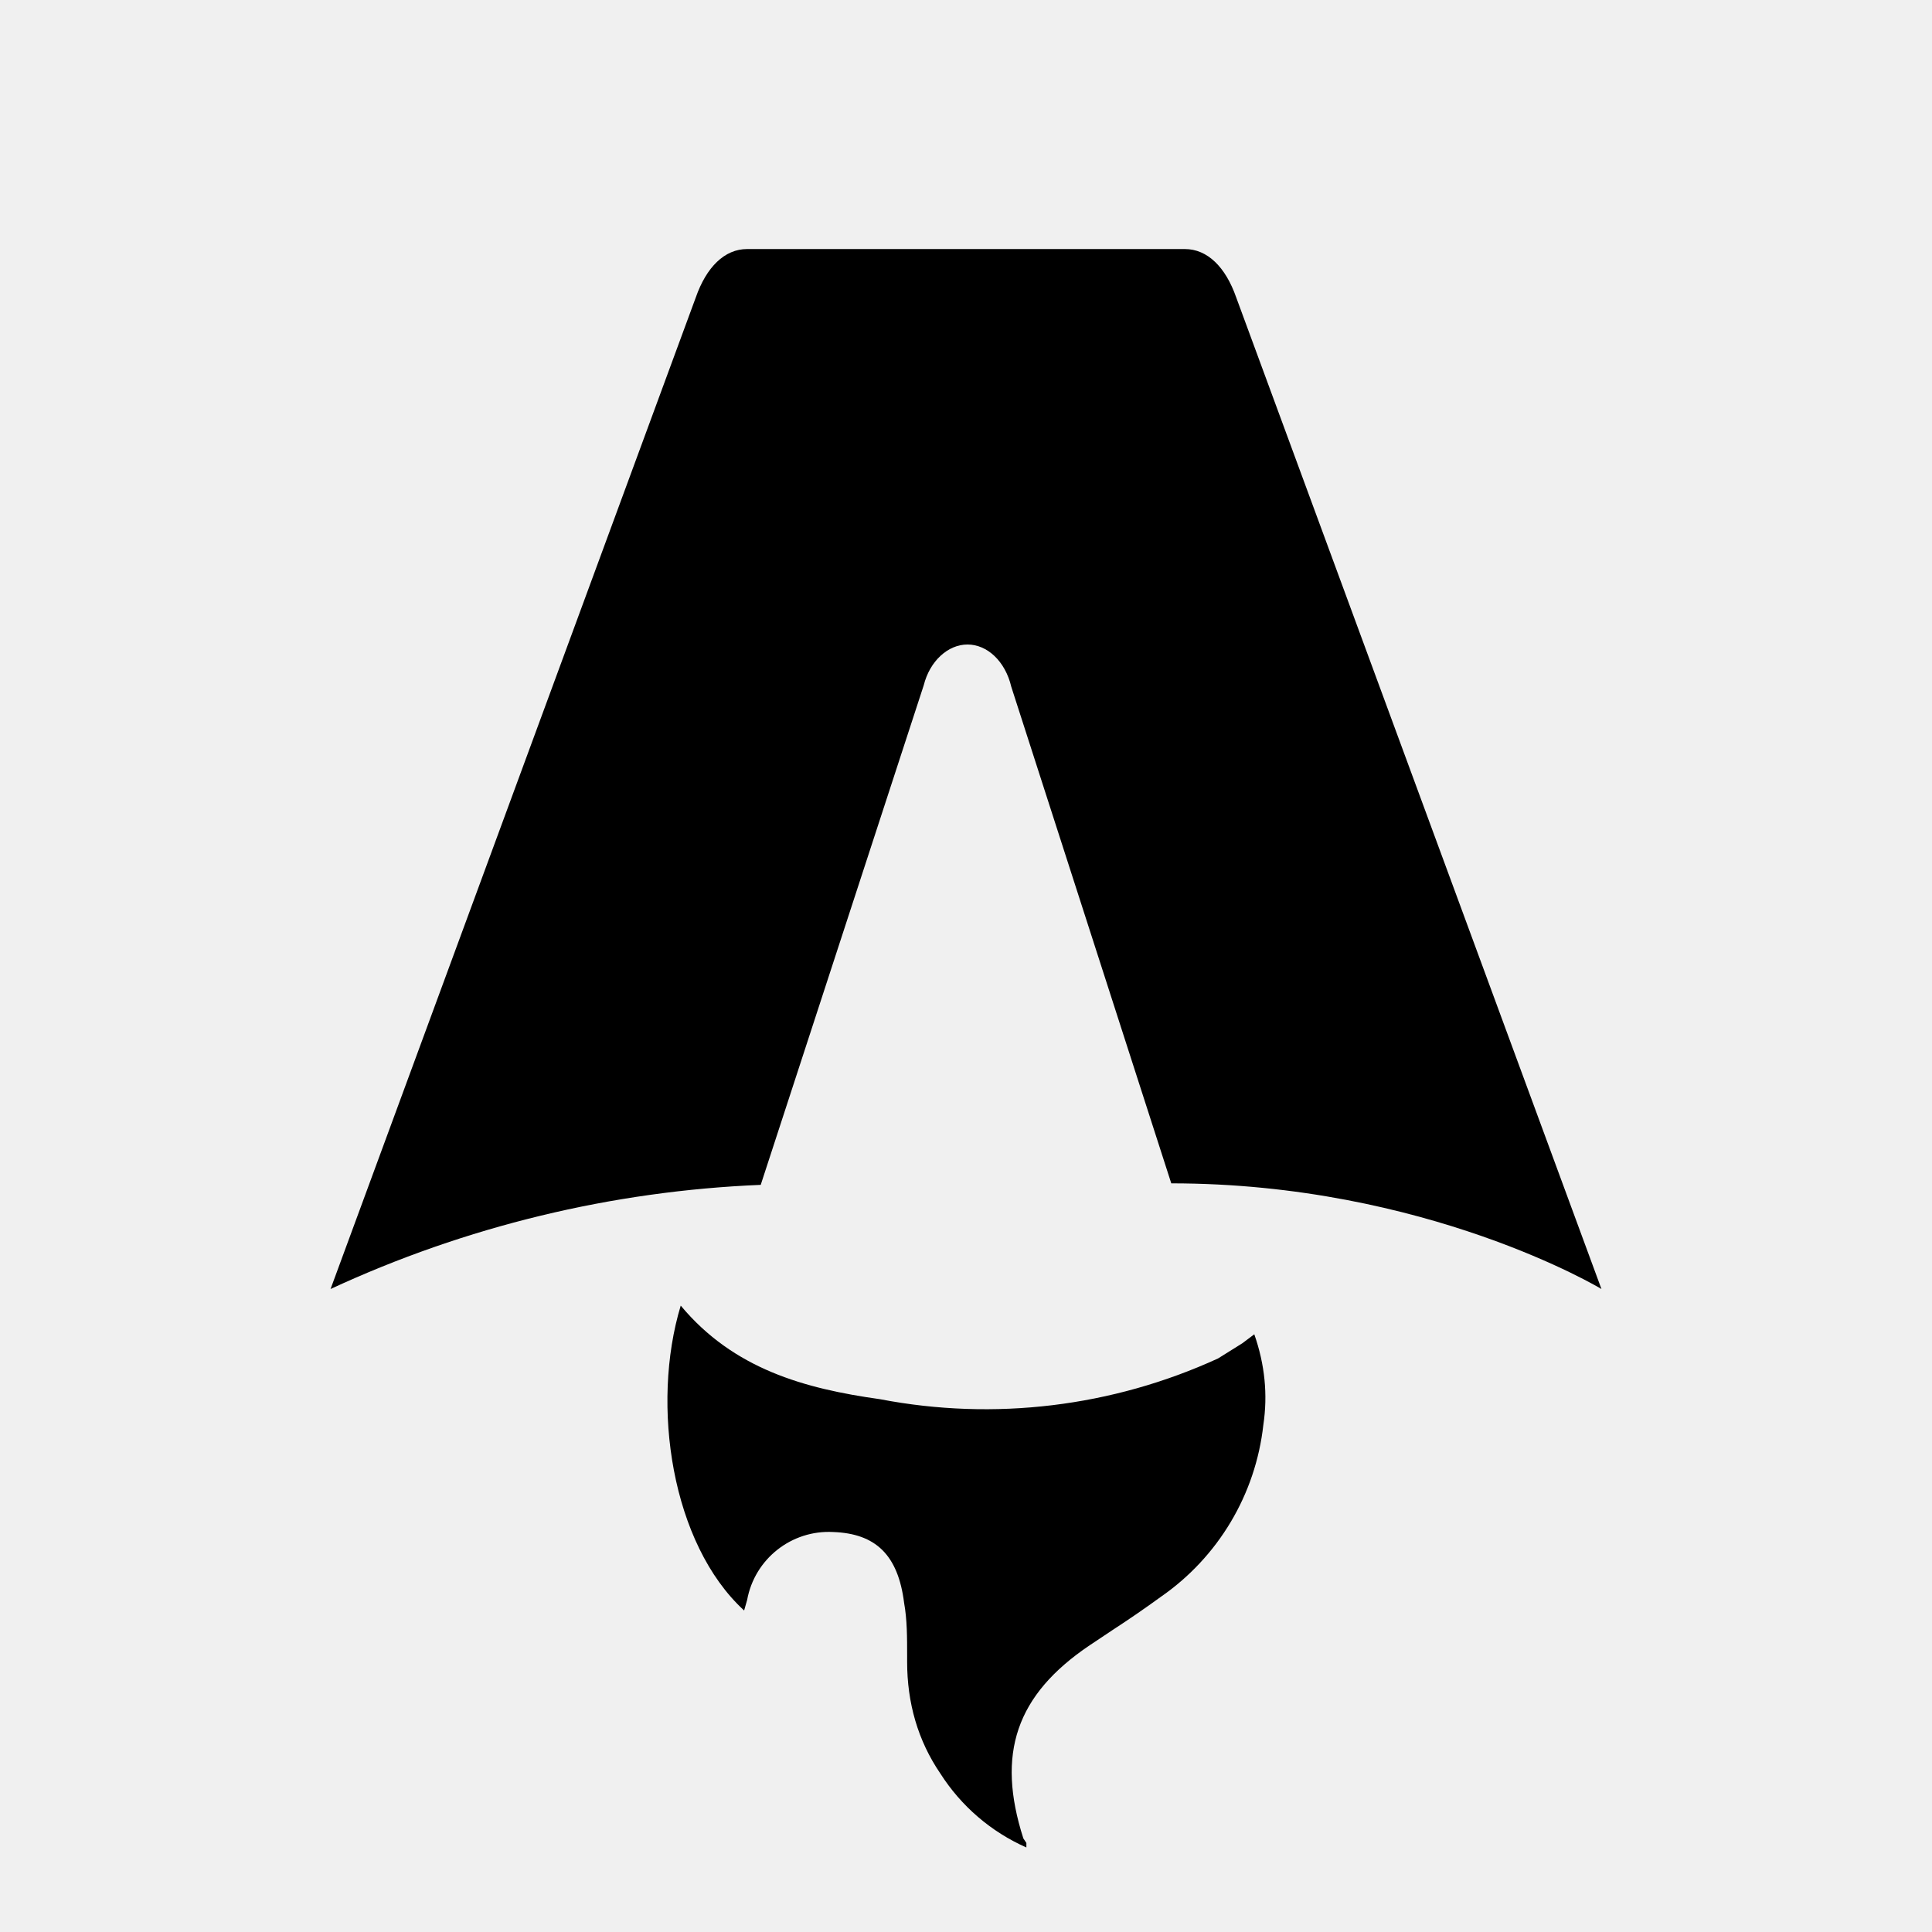
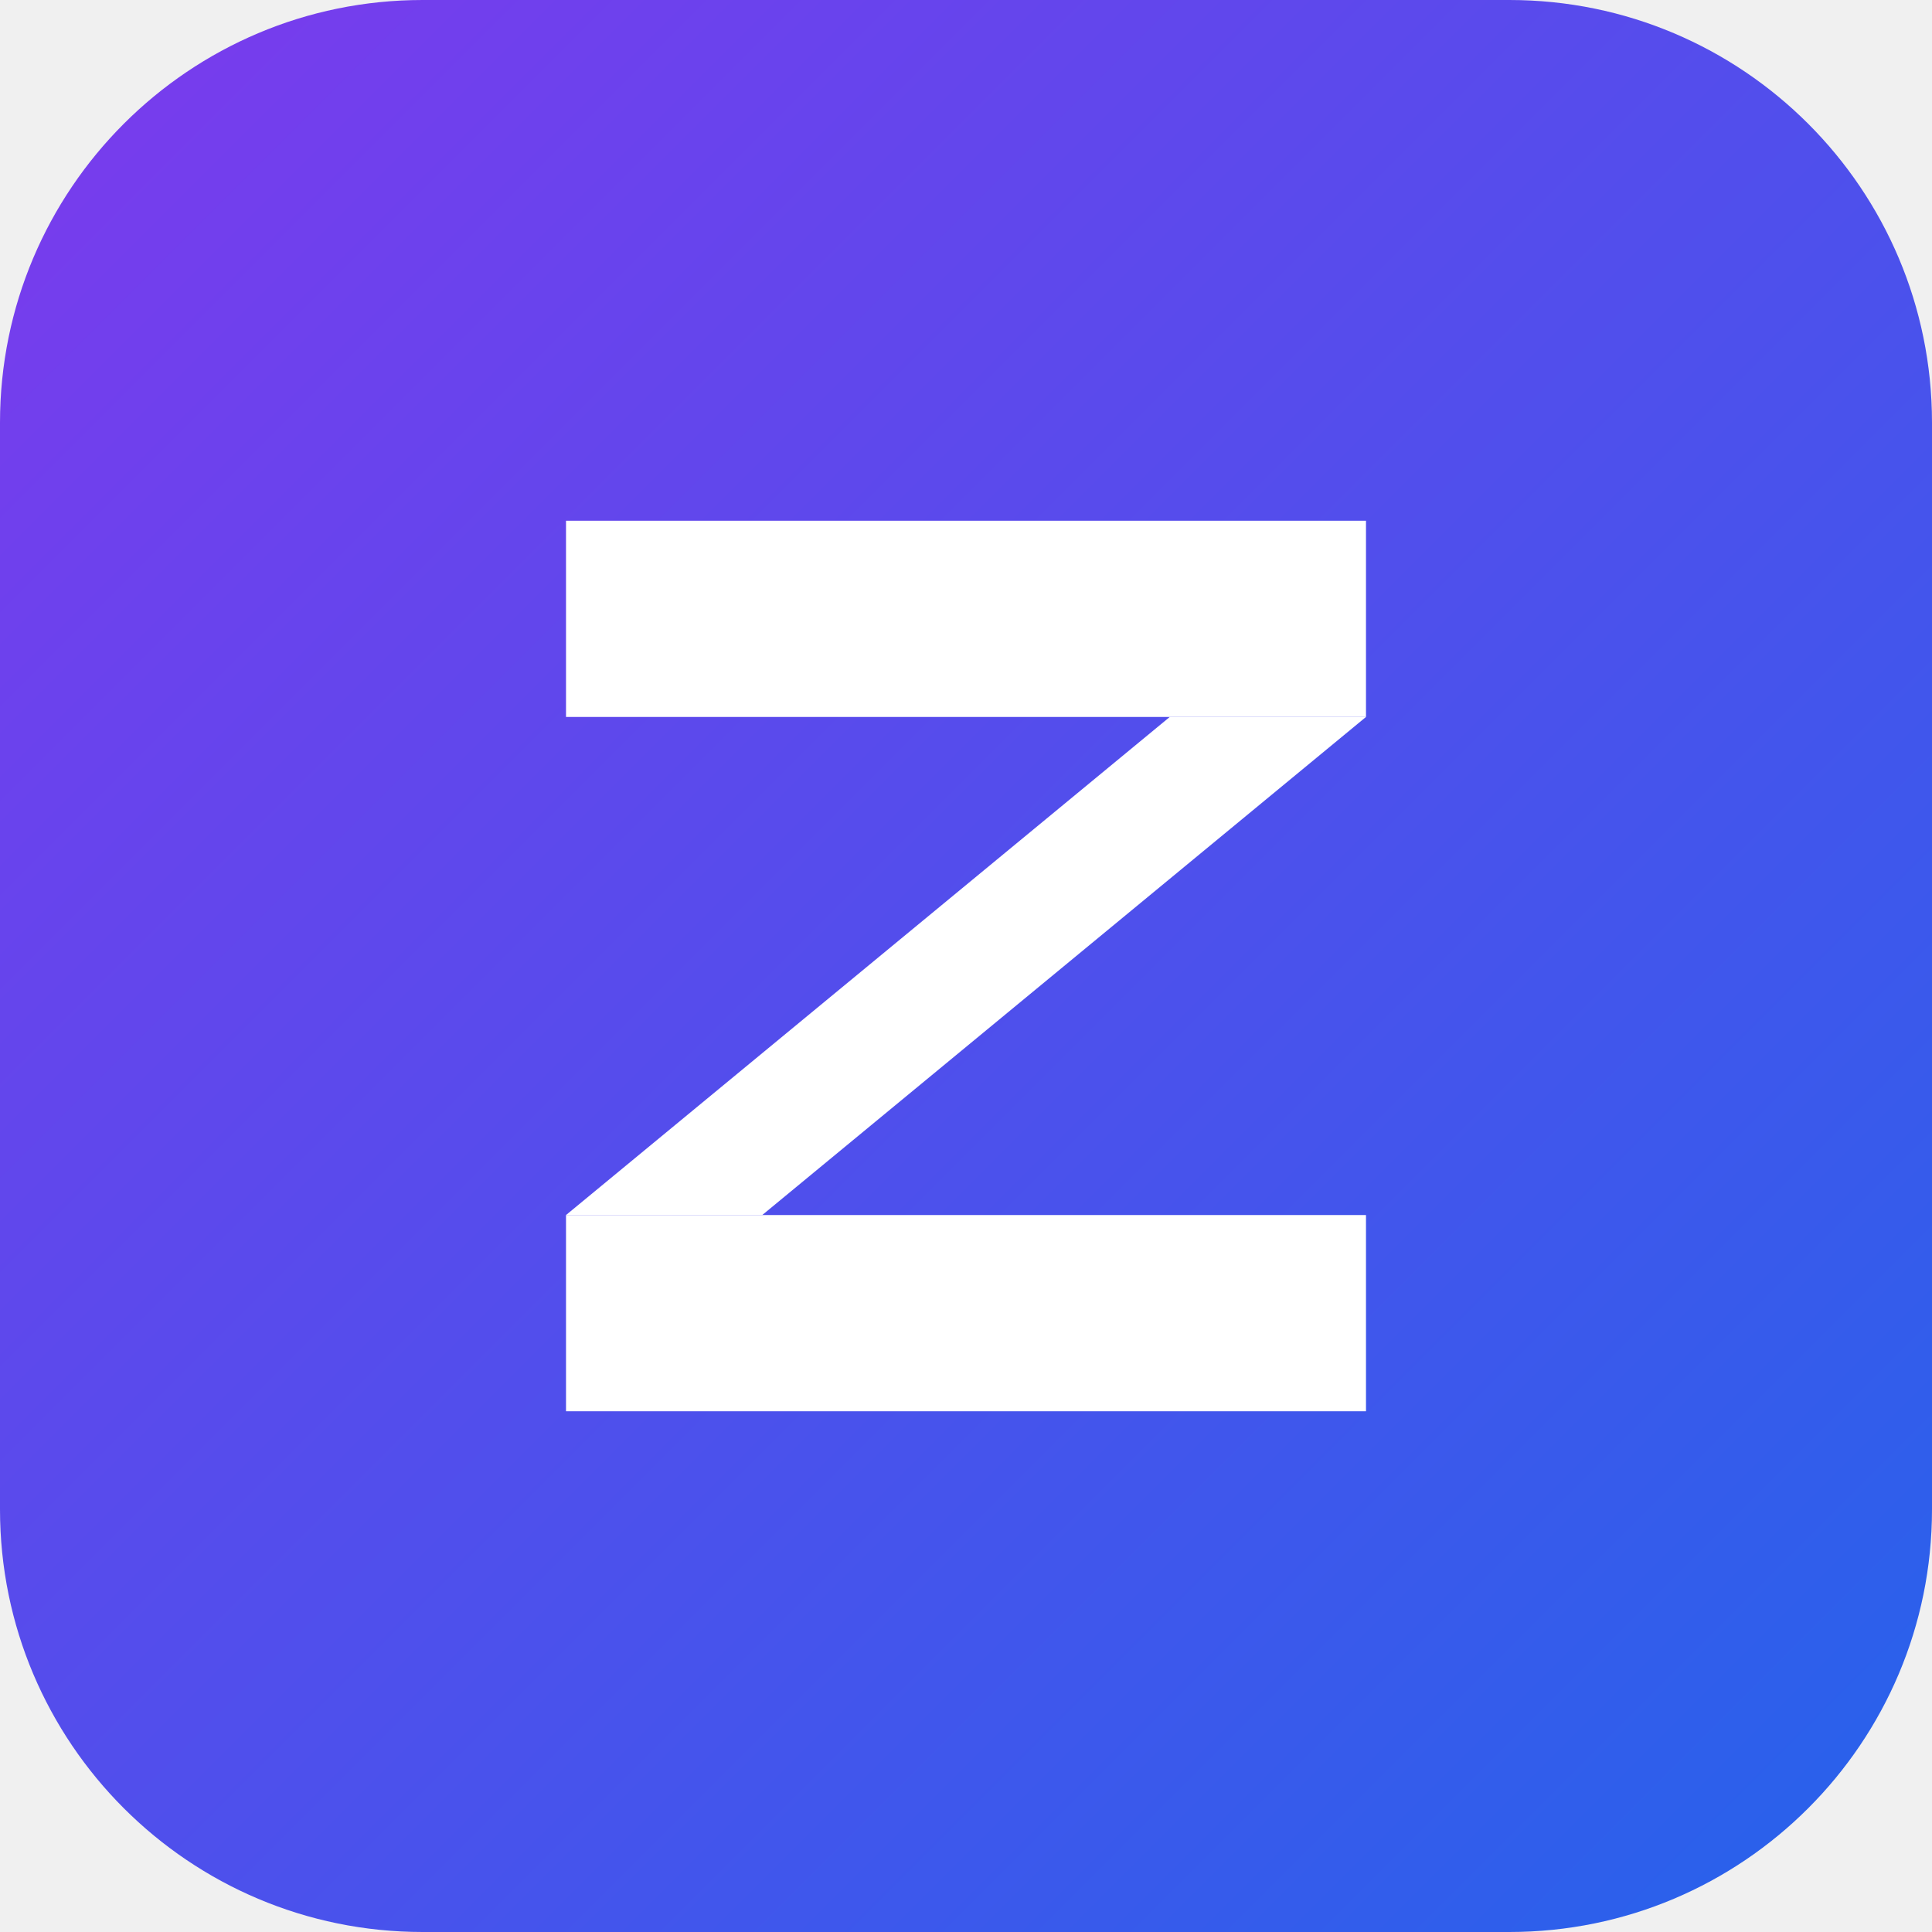
- <svg xmlns="http://www.w3.org/2000/svg" fill="none" viewBox="0 0 128 128">
-   <path d="M50.4 78.5a75.1 75.1 0 0 0-28.5 6.9l24.2-65.7c.7-2 1.9-3.2 3.4-3.2h29c1.5 0 2.7 1.2 3.4 3.2l24.2 65.7s-11.6-7-28.5-7L67 45.5c-.4-1.7-1.6-2.8-2.9-2.8-1.3 0-2.5 1.1-2.9 2.7L50.4 78.5Zm-1.1 28.2Zm-4.2-20.2c-2 6.6-.6 15.8 4.2 20.2a17.5 17.5 0 0 1 .2-.7 5.5 5.5 0 0 1 5.7-4.5c2.8.1 4.3 1.5 4.7 4.7.2 1.1.2 2.3.2 3.5v.4c0 2.7.7 5.2 2.2 7.4a13 13 0 0 0 5.7 4.9v-.3l-.2-.3c-1.8-5.6-.5-9.5 4.4-12.8l1.5-1a73 73 0 0 0 3.2-2.2 16 16 0 0 0 6.8-11.4c.3-2 .1-4-.6-6l-.8.6-1.6 1a37 37 0 0 1-22.4 2.7c-5-.7-9.7-2-13.2-6.2Z" />
-   <style>
-         path { fill: #000; }
-         @media (prefers-color-scheme: dark) {
-             path { fill: #FFF; }
-         }
-     </style>
+ <svg xmlns="http://www.w3.org/2000/svg" viewBox="0 0 512 512" role="img" aria-label="zerro.dev">
+   <defs>
+     <linearGradient id="z" x1="0" y1="0" x2="512" y2="512" gradientUnits="userSpaceOnUse">
+       <stop offset="0" stop-color="#7c3aed" />
+       <stop offset="1" stop-color="#2563eb" />
+     </linearGradient>
+   </defs>
+   <rect width="512" height="512" rx="112" fill="url(#z)" />
+   <path fill="#fff" d="M150 138h212v52H150zM150 322h212v52H150z" />
+   <path fill="#fff" d="M310 190h52L202 322h-52z" />
</svg>
